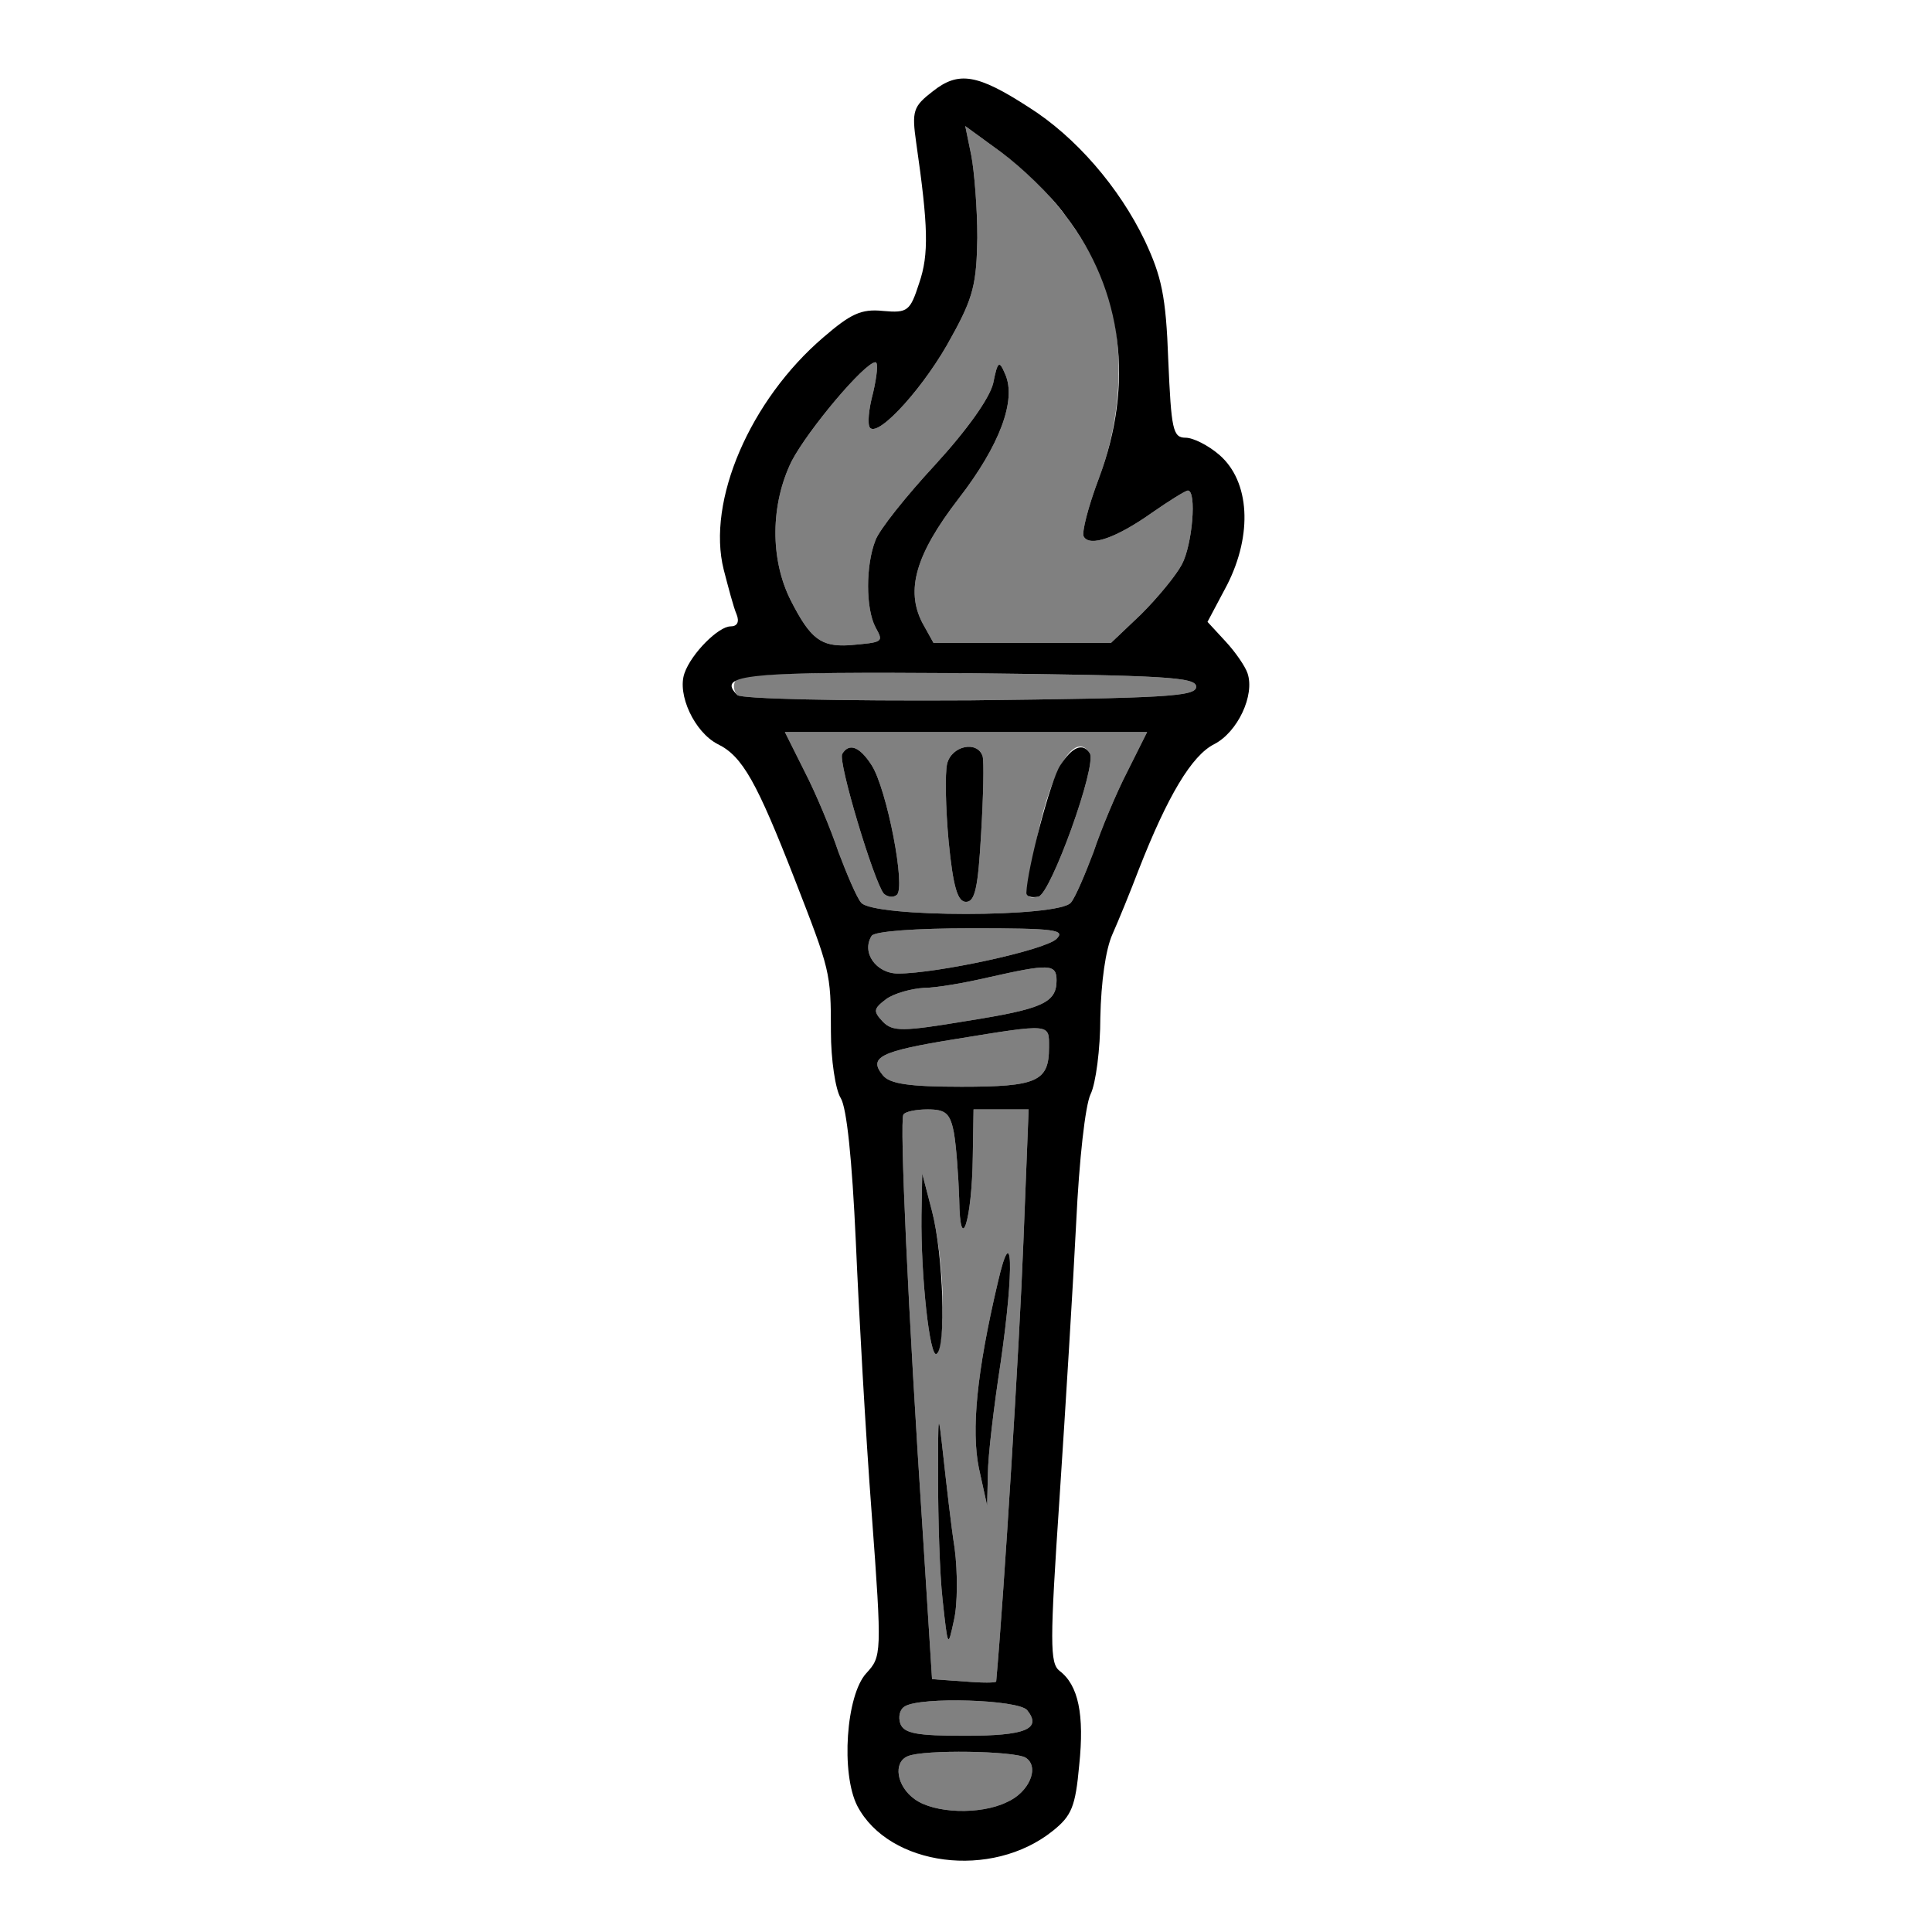
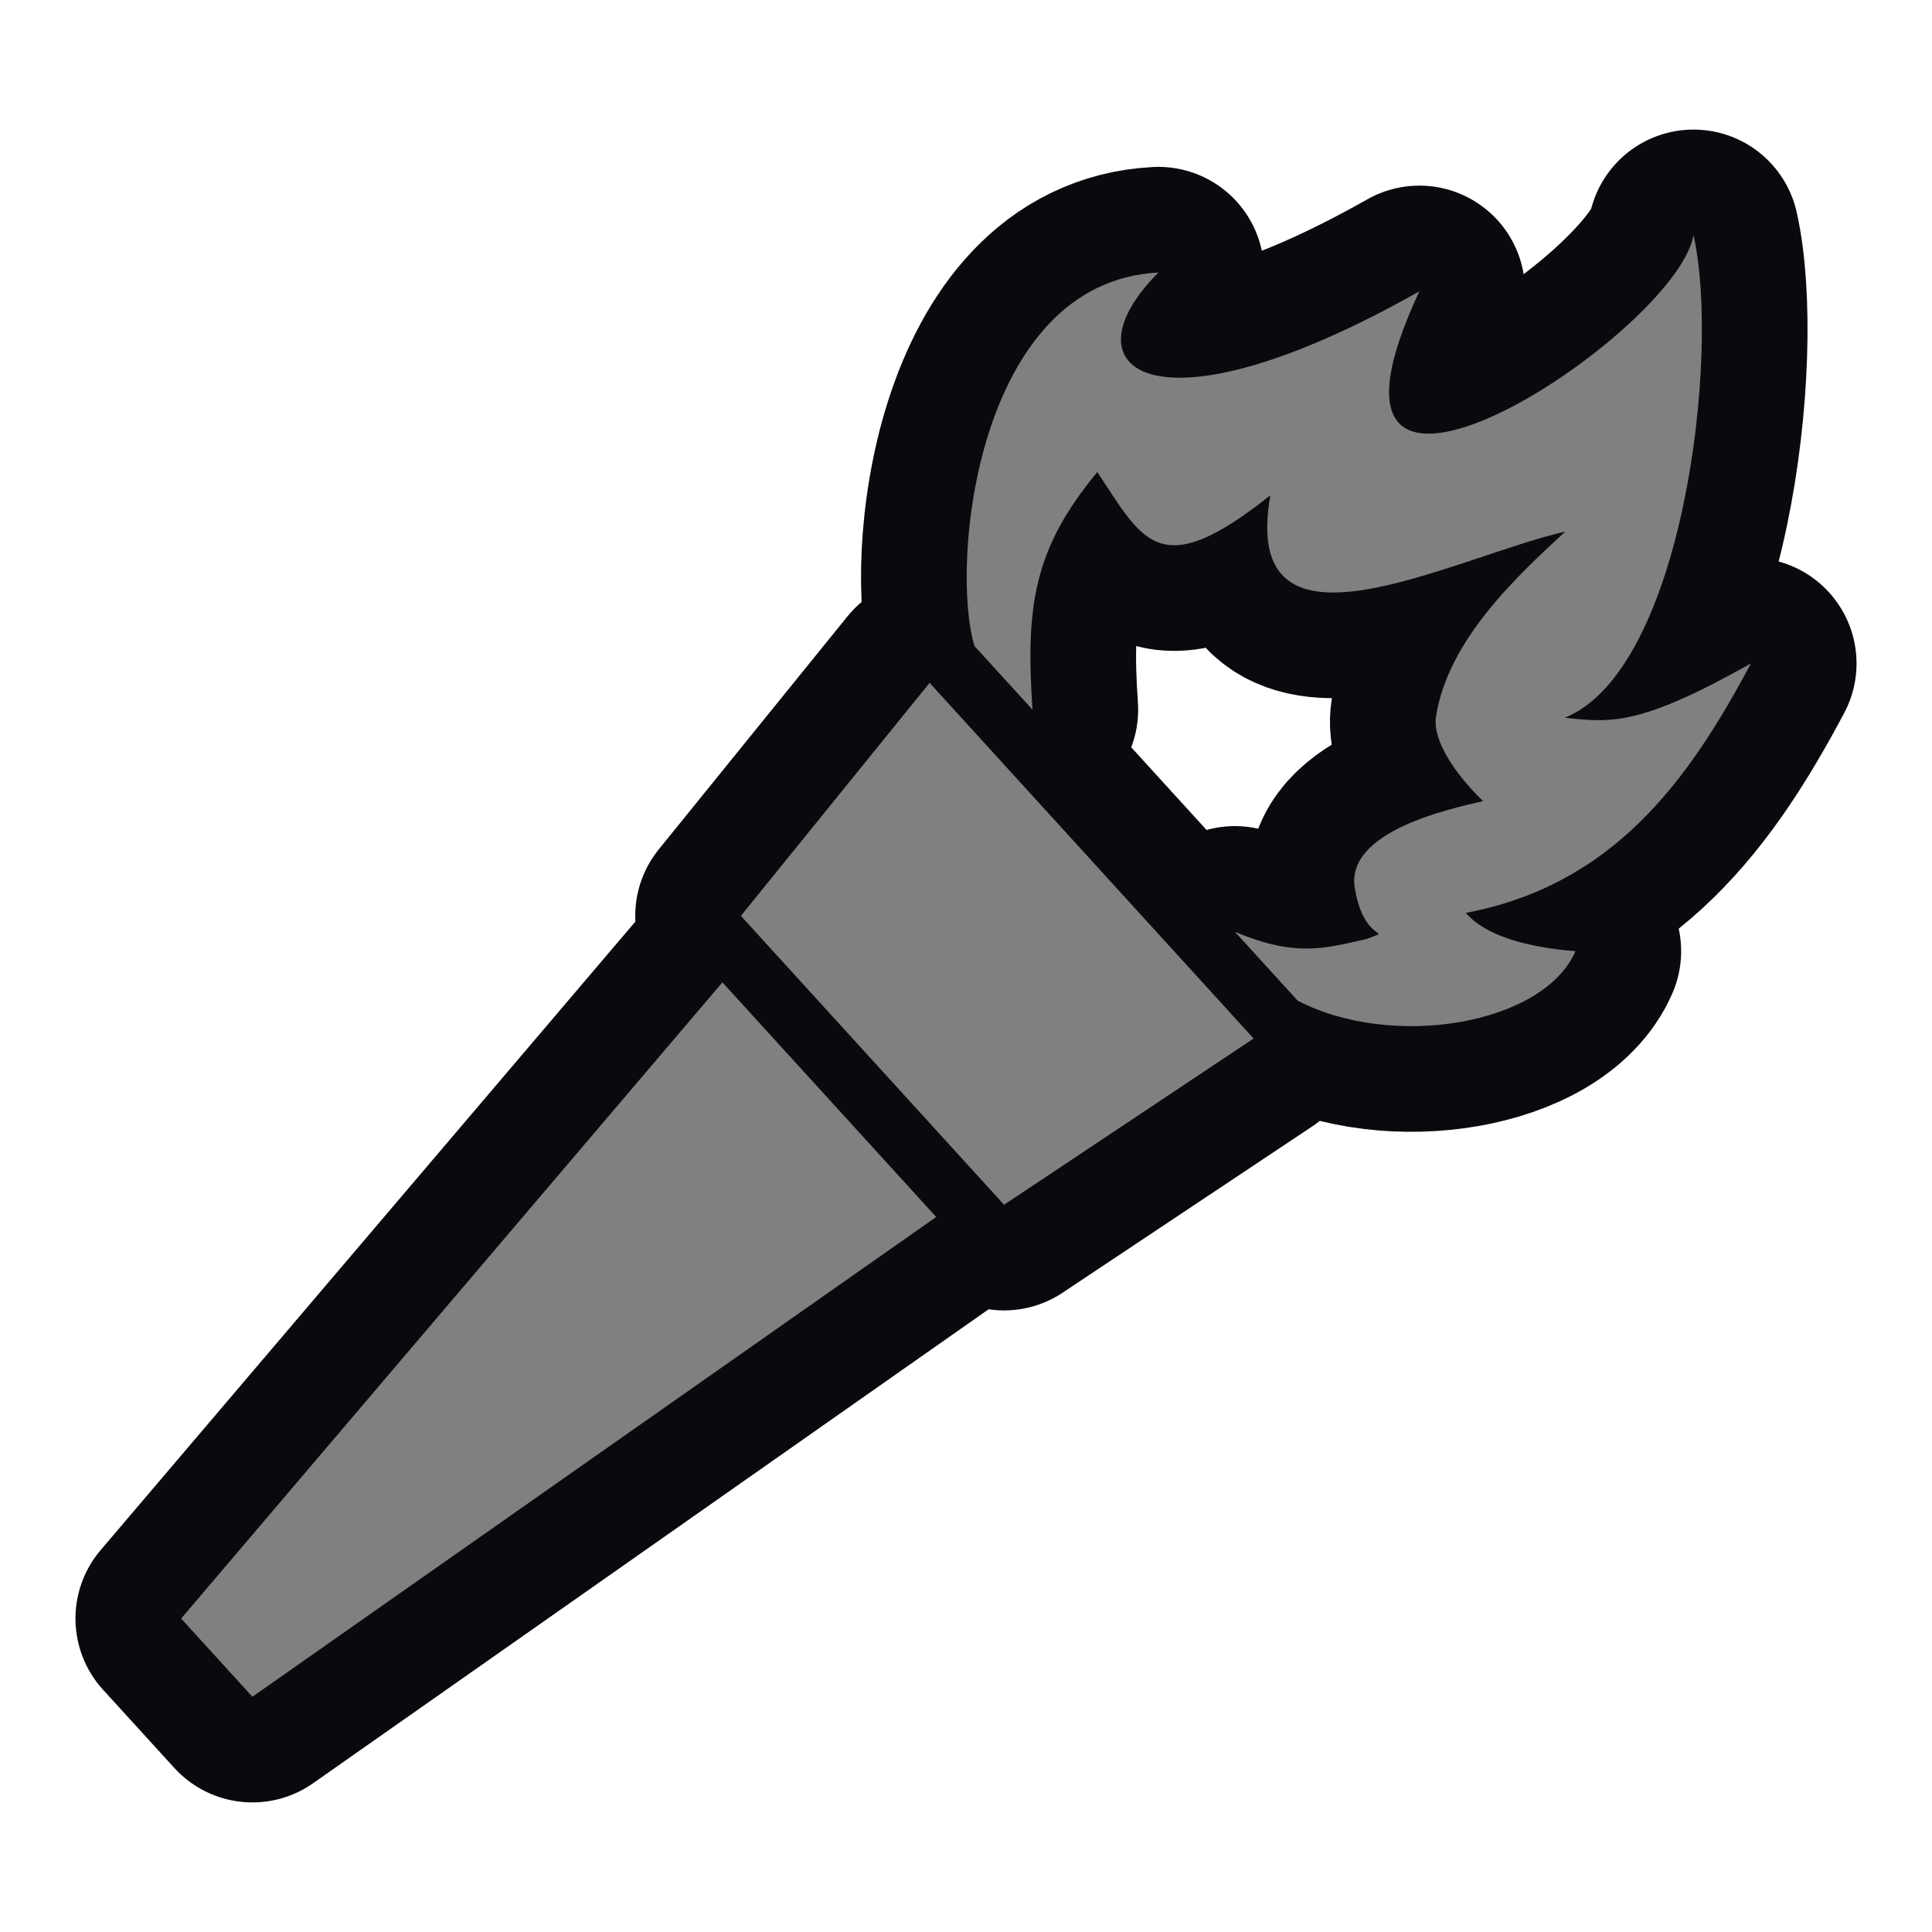
- <svg xmlns="http://www.w3.org/2000/svg" width="64" height="64" viewBox="0 0 64 64" role="img" aria-label="Факел — классический, жирный контур" shape-rendering="geometricPrecision">
-   <g transform="scale(0.25)">
-     <g transform="translate(0 256) scale(0.1 -0.1)">
-       <path class="player-fill" fill-rule="evenodd" fill="#808080" d="M1287 2354 c4 -21 8 -70 8 -109 -1 -60 -5 -79 -34 -131 -34 -64 -96 -133 -108 -121 -4 4 -2 25 4 47 5 22 7 40 3 40 -14 0 -89 -89 -111 -131 -28 -57 -29 -130 -1 -185 26 -51 40 -61 77 -59 46 4 46 4 35 24 -13 25 -13 82 0 115 5 14 41 59 79 100 43 47 72 88 77 108 6 30 8 31 16 12 15 -34 -7 -94 -62 -165 -57 -74 -70 -121 -48 -164 l15 -27 117 0 118 0 40 38 c22 22 46 51 54 66 14 26 20 98 8 98 -3 0 -24 -13 -47 -29 -48 -34 -83 -46 -91 -32 -3 5 6 40 20 77 31 82 35 176 10 250 -21 63 -78 139 -139 182 l-48 35 8 -39z M975 1659 c-4 -6 -3 -15 2 -20 5 -5 134 -8 309 -7 258 3 299 5 299 18 0 13 -41 15 -302 18 -211 2 -304 -1 -308 -9z M1066 1538 c15 -29 35 -77 45 -107 11 -29 24 -60 30 -67 16 -20 262 -20 278 0 6 7 19 38 30 67 10 30 30 78 45 107 l26 52 -240 0 -240 0 26 -52z m89 8 c20 -31 46 -164 33 -172 -5 -4 -13 -2 -17 2 -13 16 -61 175 -55 185 9 15 23 10 39 -15z m147 12 c2 -7 1 -53 -2 -103 -4 -71 -8 -90 -20 -90 -11 0 -17 19 -23 80 -4 44 -5 90 -2 103 6 24 40 31 47 10z m142 4 c10 -16 -52 -187 -68 -190 -19 -4 -19 -4 -1 82 19 89 50 138 69 108z M1155 1320 c-14 -22 6 -50 35 -50 51 0 195 31 210 46 12 12 -2 14 -112 14 -75 0 -129 -4 -133 -10z M1310 1265 c-30 -7 -69 -14 -86 -14 -16 -1 -39 -7 -50 -15 -17 -13 -17 -16 -4 -30 13 -13 26 -13 110 1 101 16 120 24 120 54 0 22 -10 22 -90 4z M1265 1183 c-99 -16 -115 -24 -95 -48 9 -11 34 -15 104 -15 100 0 116 7 116 52 0 32 4 32 -125 11z M1197 1083 c-5 -9 6 -256 26 -558 l12 -190 43 -3 c23 -2 42 -2 42 0 10 110 31 449 36 581 l7 177 -36 0 -37 0 -1 -62 c-1 -86 -17 -134 -18 -57 -1 31 -4 71 -7 88 -5 26 -11 31 -35 31 -15 0 -30 -3 -32 -7z m52 -245 c1 -37 -3 -69 -8 -72 -9 -6 -21 103 -20 184 l1 55 13 -50 c7 -27 14 -80 14 -117z m77 -83 c-9 -58 -17 -125 -17 -148 l-1 -42 -11 50 c-10 50 -3 126 25 245 20 87 22 20 4 -105z m-61 -247 c4 -31 4 -74 -1 -95 -8 -37 -8 -37 -15 27 -4 36 -6 108 -6 160 0 92 0 93 7 30 4 -36 10 -90 15 -122z M1199 299 c-7 -4 -9 -14 -6 -23 5 -13 22 -16 86 -16 80 0 102 9 82 34 -12 14 -141 18 -162 5z M1203 233 c-20 -8 -15 -40 9 -57 26 -19 87 -21 122 -4 30 13 44 47 25 59 -15 9 -135 11 -156 2z" />
-       <path class="ink-outline" fill-rule="evenodd" d="M1236 2439 c-26 -20 -28 -26 -22 -68 16 -111 17 -148 4 -186 -12 -37 -15 -40 -48 -37 -29 3 -43 -4 -79 -35 -97 -83 -155 -217 -132 -308 6 -23 13 -50 17 -59 4 -10 1 -16 -8 -16 -16 0 -52 -36 -61 -62 -10 -28 13 -78 44 -94 33 -16 52 -51 102 -179 47 -121 48 -123 48 -202 0 -37 6 -77 13 -88 8 -13 15 -81 20 -190 4 -93 13 -255 21 -360 14 -188 13 -190 -7 -212 -27 -29 -34 -133 -12 -176 42 -80 178 -98 259 -33 25 20 30 32 35 87 7 67 -1 106 -26 125 -13 10 -13 37 0 230 8 121 18 284 22 364 4 84 12 155 19 170 7 14 13 60 13 102 1 47 7 90 16 110 8 18 24 57 35 86 38 97 70 151 100 166 31 16 54 65 44 94 -3 9 -16 28 -29 42 l-24 26 26 49 c34 67 30 137 -10 172 -15 13 -35 23 -45 23 -17 0 -19 11 -23 103 -3 85 -9 111 -31 158 -34 71 -92 138 -154 177 -68 44 -93 48 -127 21z m176 -165 c76 -99 91 -223 44 -348 -14 -37 -23 -72 -20 -77 8 -14 43 -2 91 32 23 16 44 29 47 29 12 0 6 -72 -8 -98 -8 -15 -32 -44 -54 -66 l-40 -38 -118 0 -117 0 -15 27 c-22 43 -9 90 48 164 55 71 77 131 62 165 -8 19 -10 18 -16 -12 -5 -20 -34 -61 -77 -108 -38 -41 -74 -86 -79 -100 -13 -33 -13 -90 0 -115 11 -20 11 -20 -35 -24 -37 -2 -51 8 -77 59 -28 55 -27 128 1 185 22 42 97 131 111 131 4 0 2 -18 -3 -40 -6 -22 -8 -43 -4 -47 12 -12 74 57 108 121 29 52 33 71 34 131 0 39 -4 88 -8 109 l-8 39 48 -35 c26 -19 65 -56 85 -84z m173 -624 c0 -13 -41 -15 -299 -18 -175 -1 -304 2 -309 7 -28 28 10 31 306 29 261 -3 302 -5 302 -18z m-91 -112 c-15 -29 -35 -77 -45 -107 -11 -29 -24 -60 -30 -67 -16 -20 -262 -20 -278 0 -6 7 -19 38 -30 67 -10 30 -30 78 -45 107 l-26 52 240 0 240 0 -26 -52z m-94 -222 c-15 -15 -159 -46 -210 -46 -29 0 -49 28 -35 50 4 6 58 10 133 10 110 0 124 -2 112 -14z m0 -55 c0 -30 -19 -38 -120 -54 -84 -14 -97 -14 -110 -1 -13 14 -13 17 4 30 11 8 34 14 50 15 17 0 56 7 86 14 80 18 90 18 90 -4z m-10 -89 c0 -45 -16 -52 -116 -52 -70 0 -95 4 -104 15 -20 24 -4 32 95 48 129 21 125 21 125 -11z m-126 -113 c3 -17 6 -57 7 -88 1 -77 17 -29 18 57 l1 62 37 0 36 0 -7 -177 c-5 -132 -26 -471 -36 -581 0 -2 -19 -2 -42 0 l-43 3 -12 190 c-20 302 -31 549 -26 558 2 4 17 7 32 7 24 0 30 -5 35 -31z m97 -765 c20 -25 -2 -34 -82 -34 -64 0 -81 3 -86 16 -3 9 -1 19 6 23 21 13 150 9 162 -5z m-2 -63 c19 -12 5 -46 -25 -59 -35 -17 -96 -15 -122 4 -24 17 -29 49 -9 57 21 9 141 7 156 -2z M1116 1561 c-6 -10 42 -169 55 -185 4 -4 12 -6 17 -2 13 8 -13 141 -33 172 -16 25 -30 30 -39 15z M1255 1548 c-3 -13 -2 -59 2 -103 6 -61 12 -80 23 -80 12 0 16 19 20 90 3 50 4 96 2 103 -7 21 -41 14 -47 -10z M1405 1546 c-13 -19 -44 -138 -45 -169 0 -5 7 -7 16 -5 16 3 78 174 68 190 -9 14 -23 9 -39 -16z M1221 950 c-1 -81 11 -190 20 -184 13 8 9 131 -6 189 l-13 50 -1 -55z M1322 860 c-28 -119 -35 -195 -25 -245 l11 -50 1 42 c0 23 8 90 17 148 18 125 16 192 -4 105z M1243 600 c0 -52 2 -124 6 -160 7 -64 7 -64 15 -27 5 21 5 64 1 95 -5 32 -11 86 -15 122 -7 63 -7 62 -7 -30z" />
-     </g>
-   </g>
+ <svg xmlns="http://www.w3.org/2000/svg" width="64" height="64" viewBox="0 0 64 64" role="img" aria-label="Разведчик">
+   <path class="player-fill ink-outline" paint-order="stroke fill" fill="#808080" fill-rule="evenodd" stroke="#080a0d" stroke-width="7" stroke-linecap="round" stroke-linejoin="round" d="M 6 53.617 L 23.931 32.541 L 31.013 40.314 L 8.361 56.207 L 6 53.616 Z M 24.543 30.339 L 33.261 39.909 L 41.528 34.402 L 30.794 22.62 L 24.543 30.339 Z M 56.098 7.793 C 55.518 11.115 42.338 19.67 47.019 9.649 C 38.188 14.645 35.178 12.228 38.374 9.028 C 32.338 9.336 31.466 18.733 32.281 21.401 L 34.203 23.509 C 33.968 20.072 34.247 18.174 36.35 15.639 C 37.865 17.907 38.386 19.351 42.081 16.408 C 41.047 22.301 48.092 18.47 51.851 17.609 C 50.173 19.157 47.98 21.214 47.571 23.717 C 47.435 24.552 48.256 25.69 49.127 26.538 C 48.088 26.784 44.559 27.52 44.88 29.425 C 45.202 31.33 46.218 30.732 45.267 31.106 C 43.901 31.412 42.936 31.722 40.907 30.866 L 42.986 33.148 C 46.11 34.776 51.123 33.954 52.19 31.51 C 50.563 31.376 49.205 30.995 48.557 30.24 C 53.404 29.323 55.906 25.919 58 21.978 C 54.297 24.063 53.362 23.938 51.837 23.776 C 55.747 22.195 56.996 11.782 56.102 7.793 L 56.102 7.793 Z" />
</svg>
